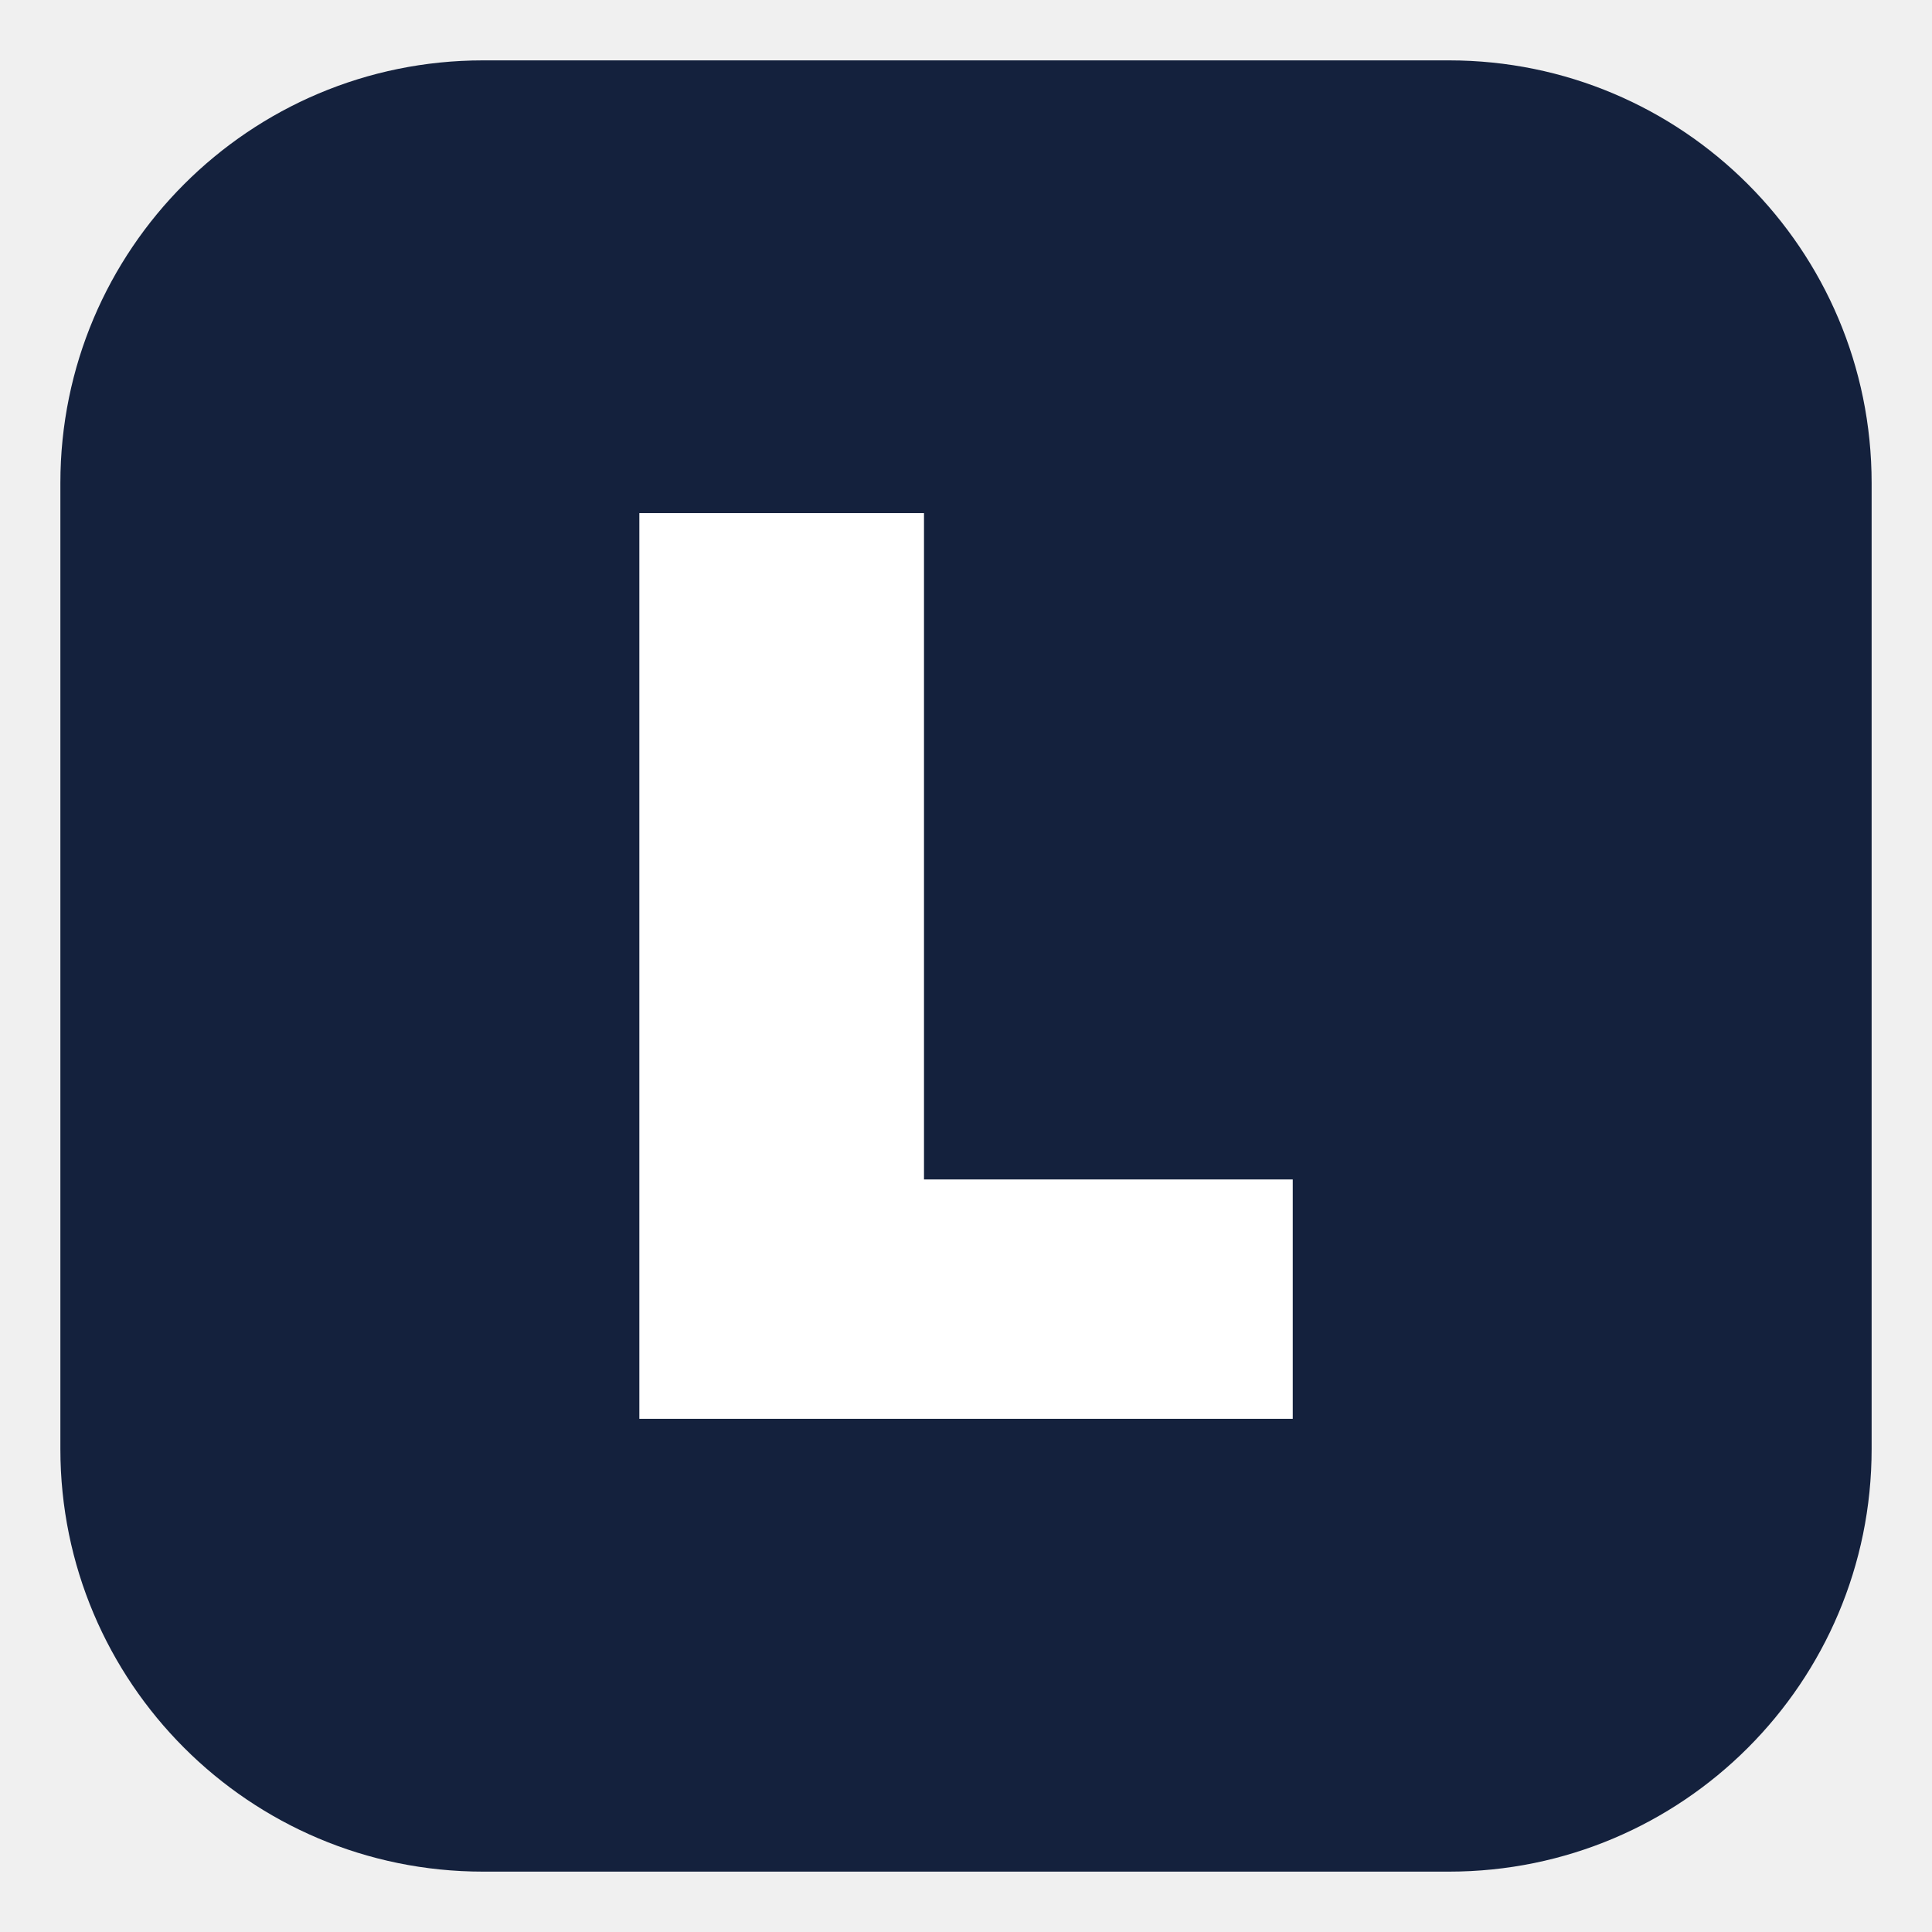
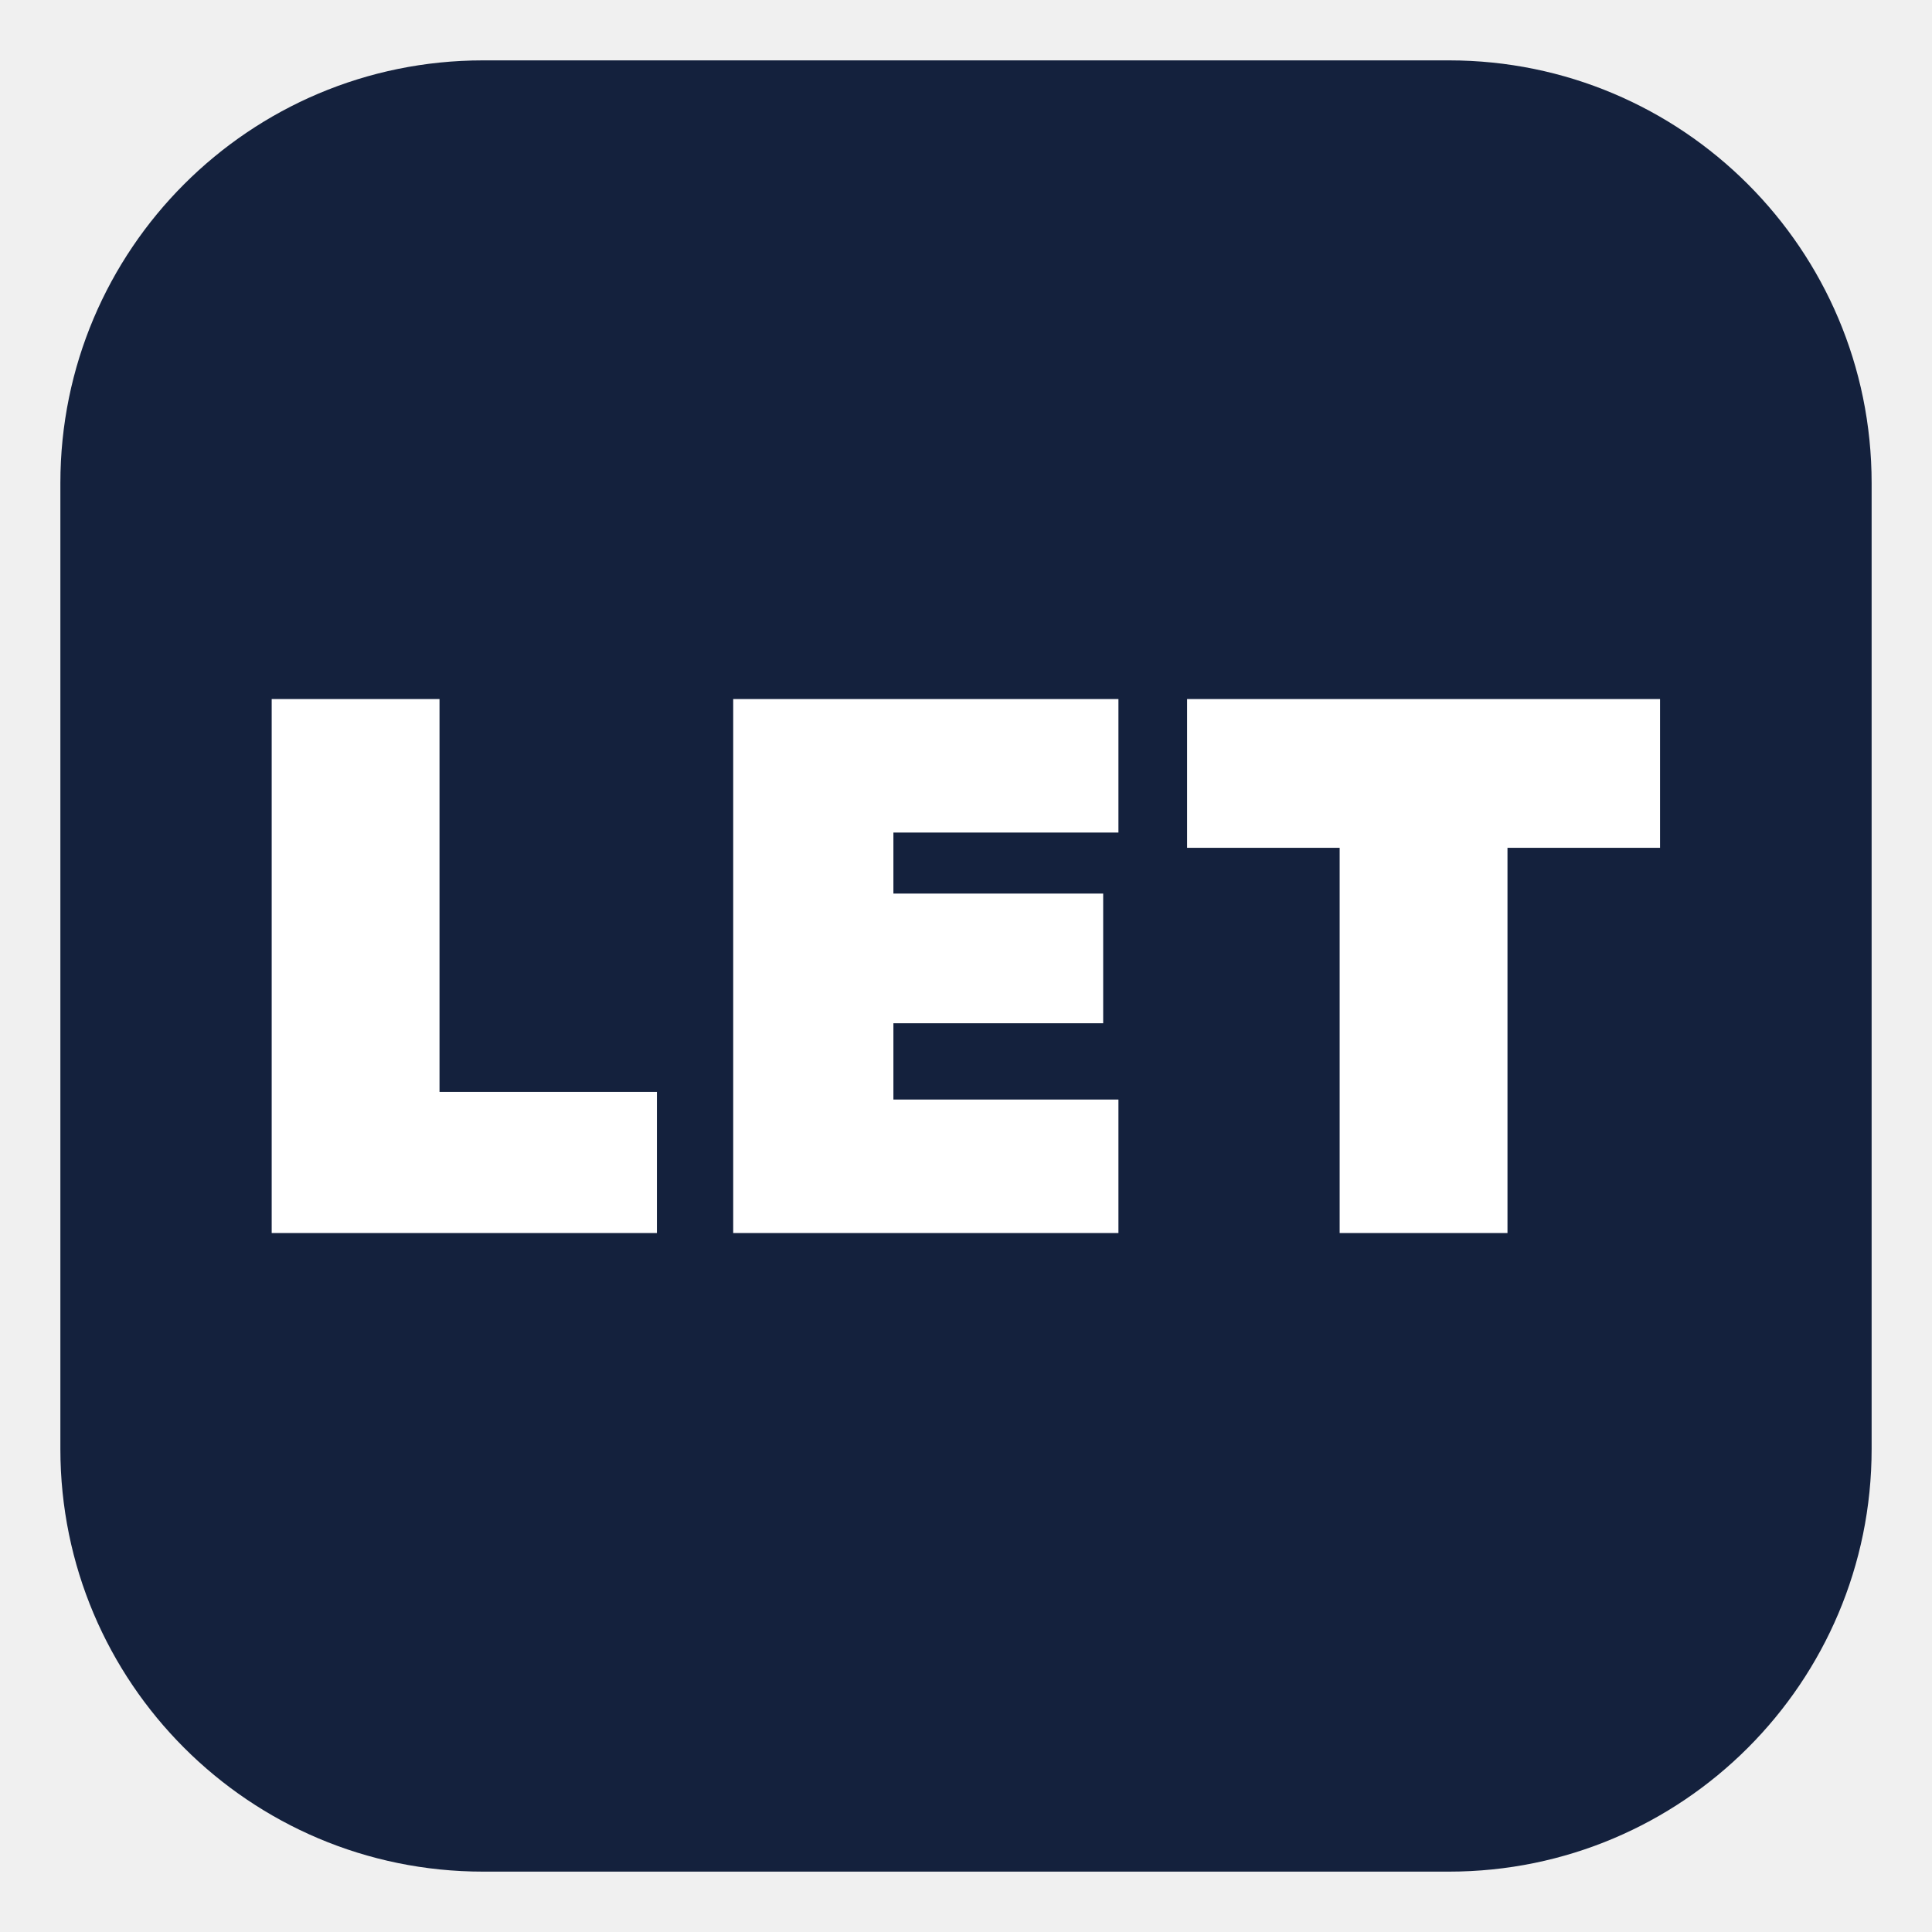
<svg xmlns="http://www.w3.org/2000/svg" viewBox="0 0 64 64" role="img" aria-label="LET">
  <rect x="2" y="2" width="60" height="60" rx="14" fill="#14213d" />
-   <g transform="translate(18.179 47.000) scale(0.04286)" fill="#ffffff">
+   <g transform="translate(7.231 40.846) scale(0.02527)" fill="#ffffff">
    <path d="M70 -700V0H575V-185H290V-700Z" />
+     <path d="M827 0H1180V-175H827ZM827 -525H1180V-700H827ZM827 -275H1160V-445H827ZM675 -700V0H885V-700Z" />
+     <path d="M1270 -505H1470V0H1690V-505H1890V-700H1270Z" />
  </g>
</svg>
